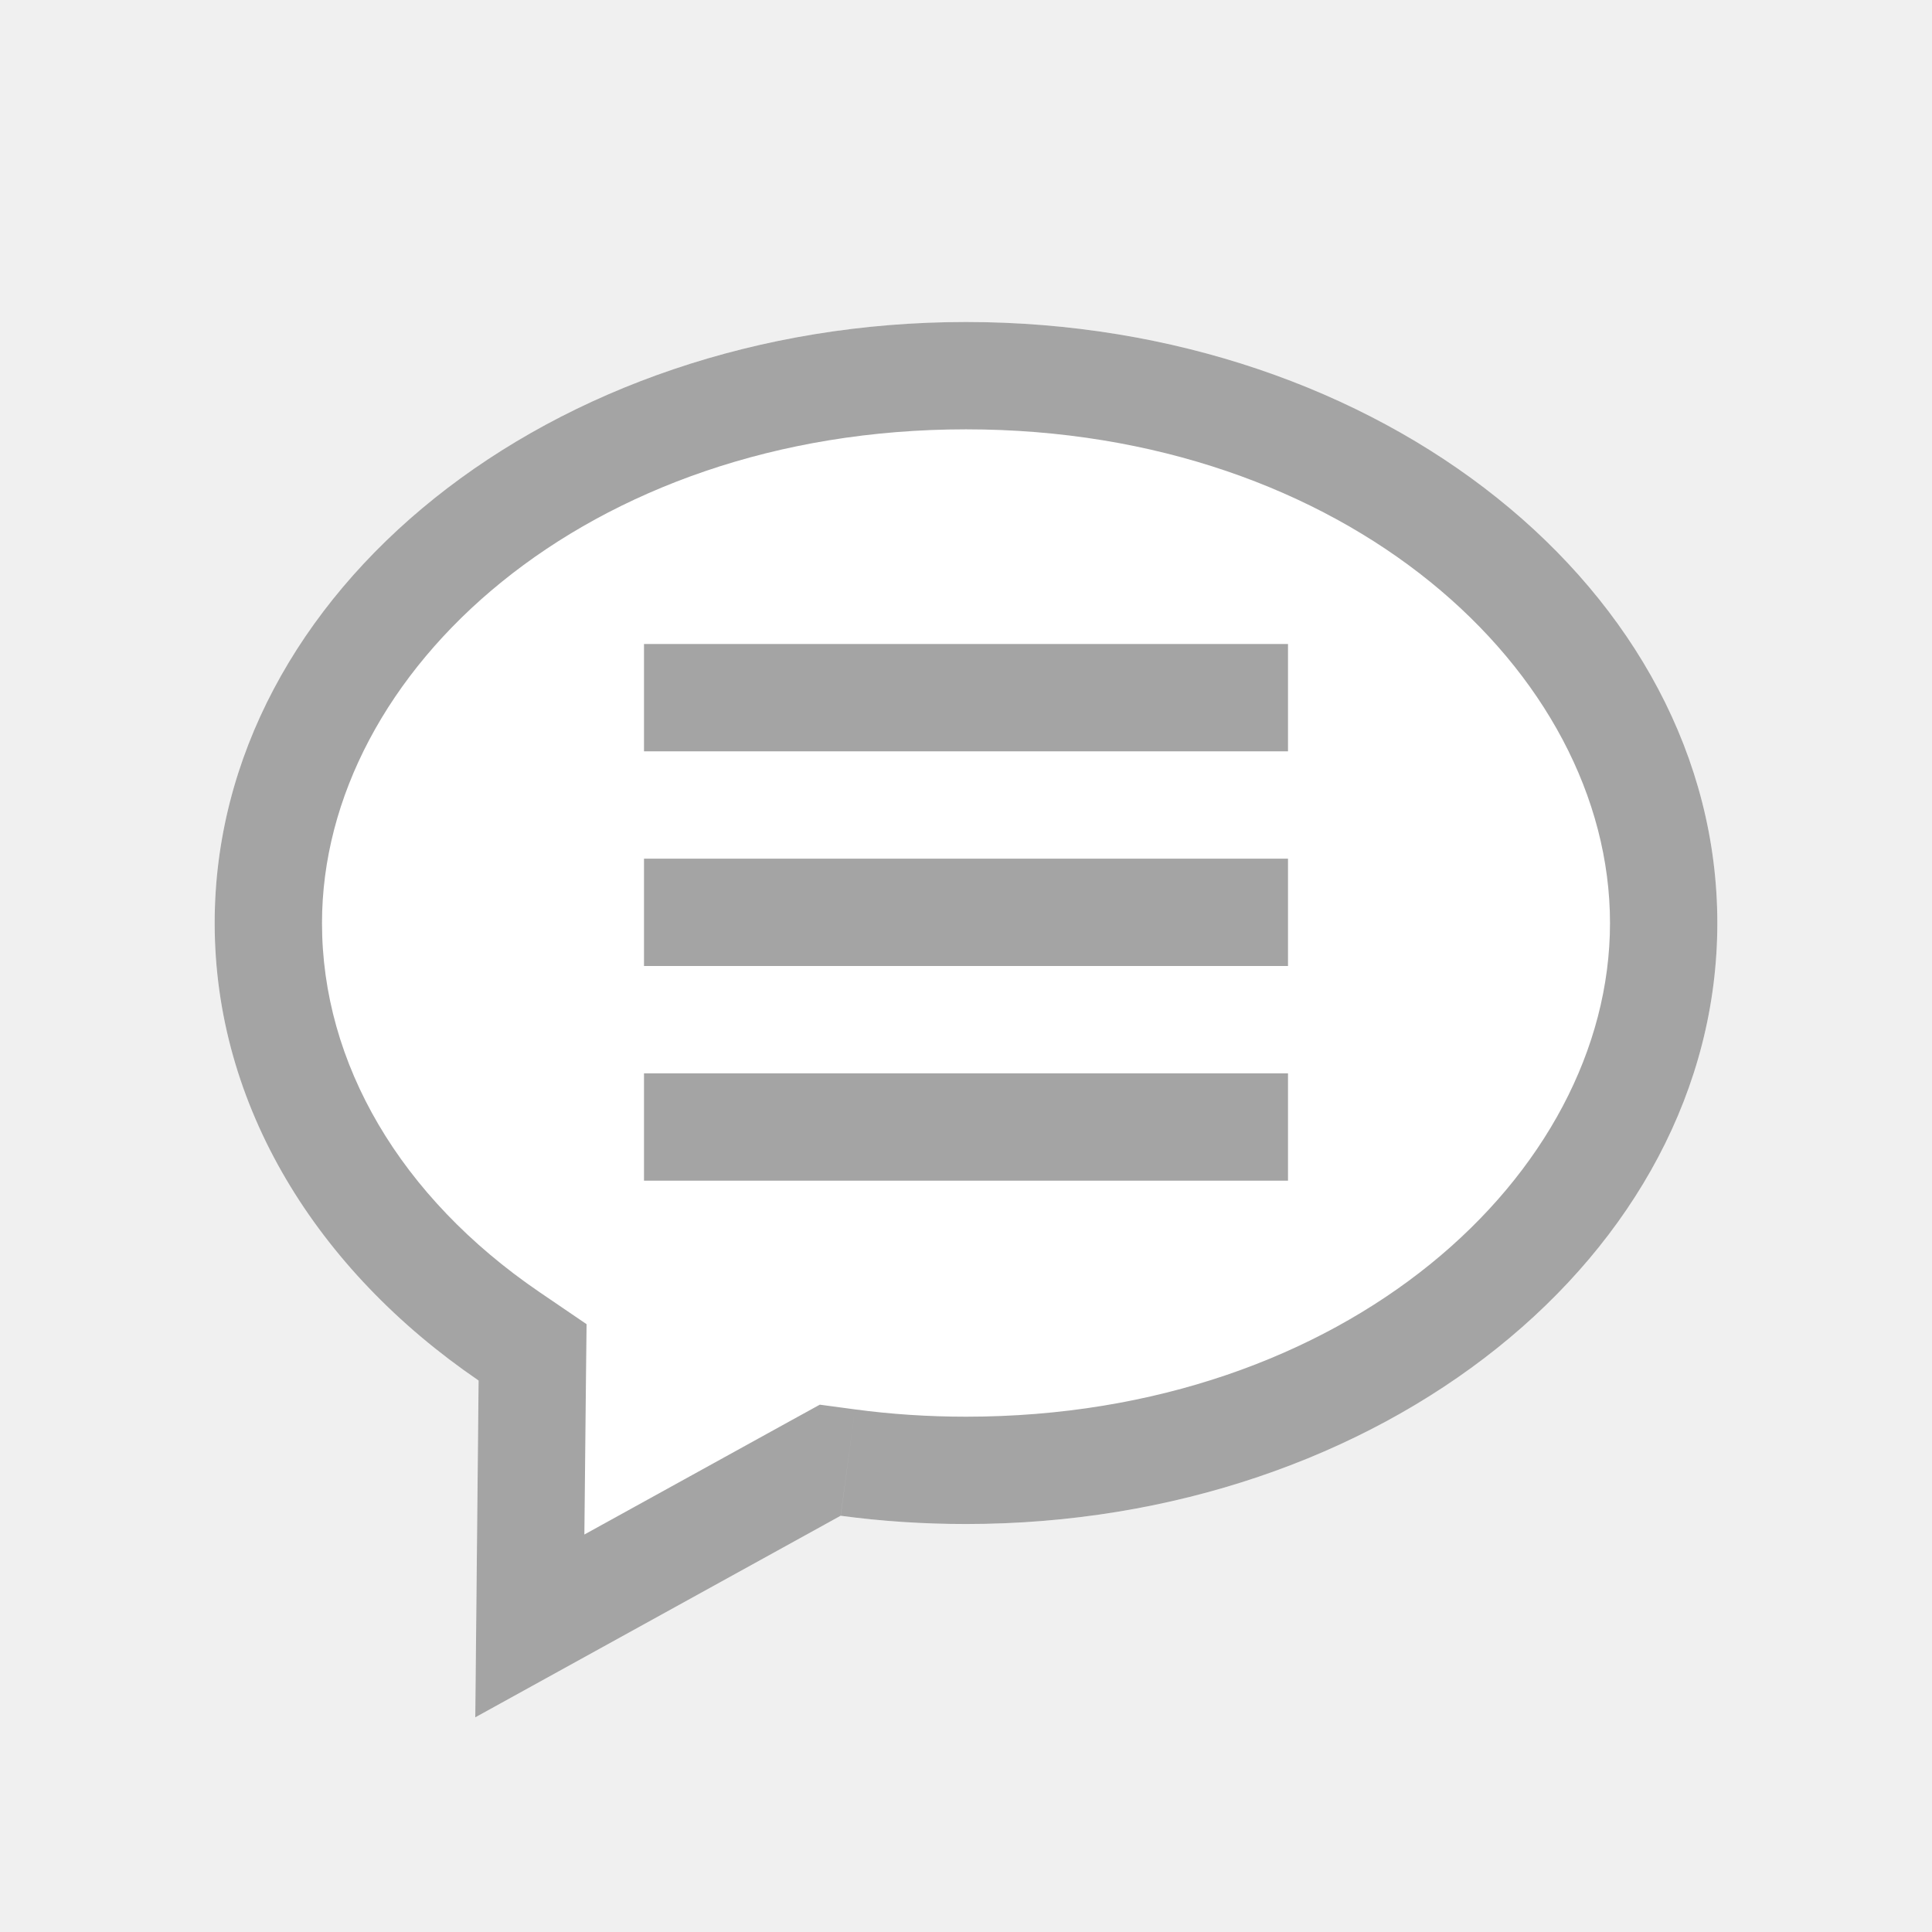
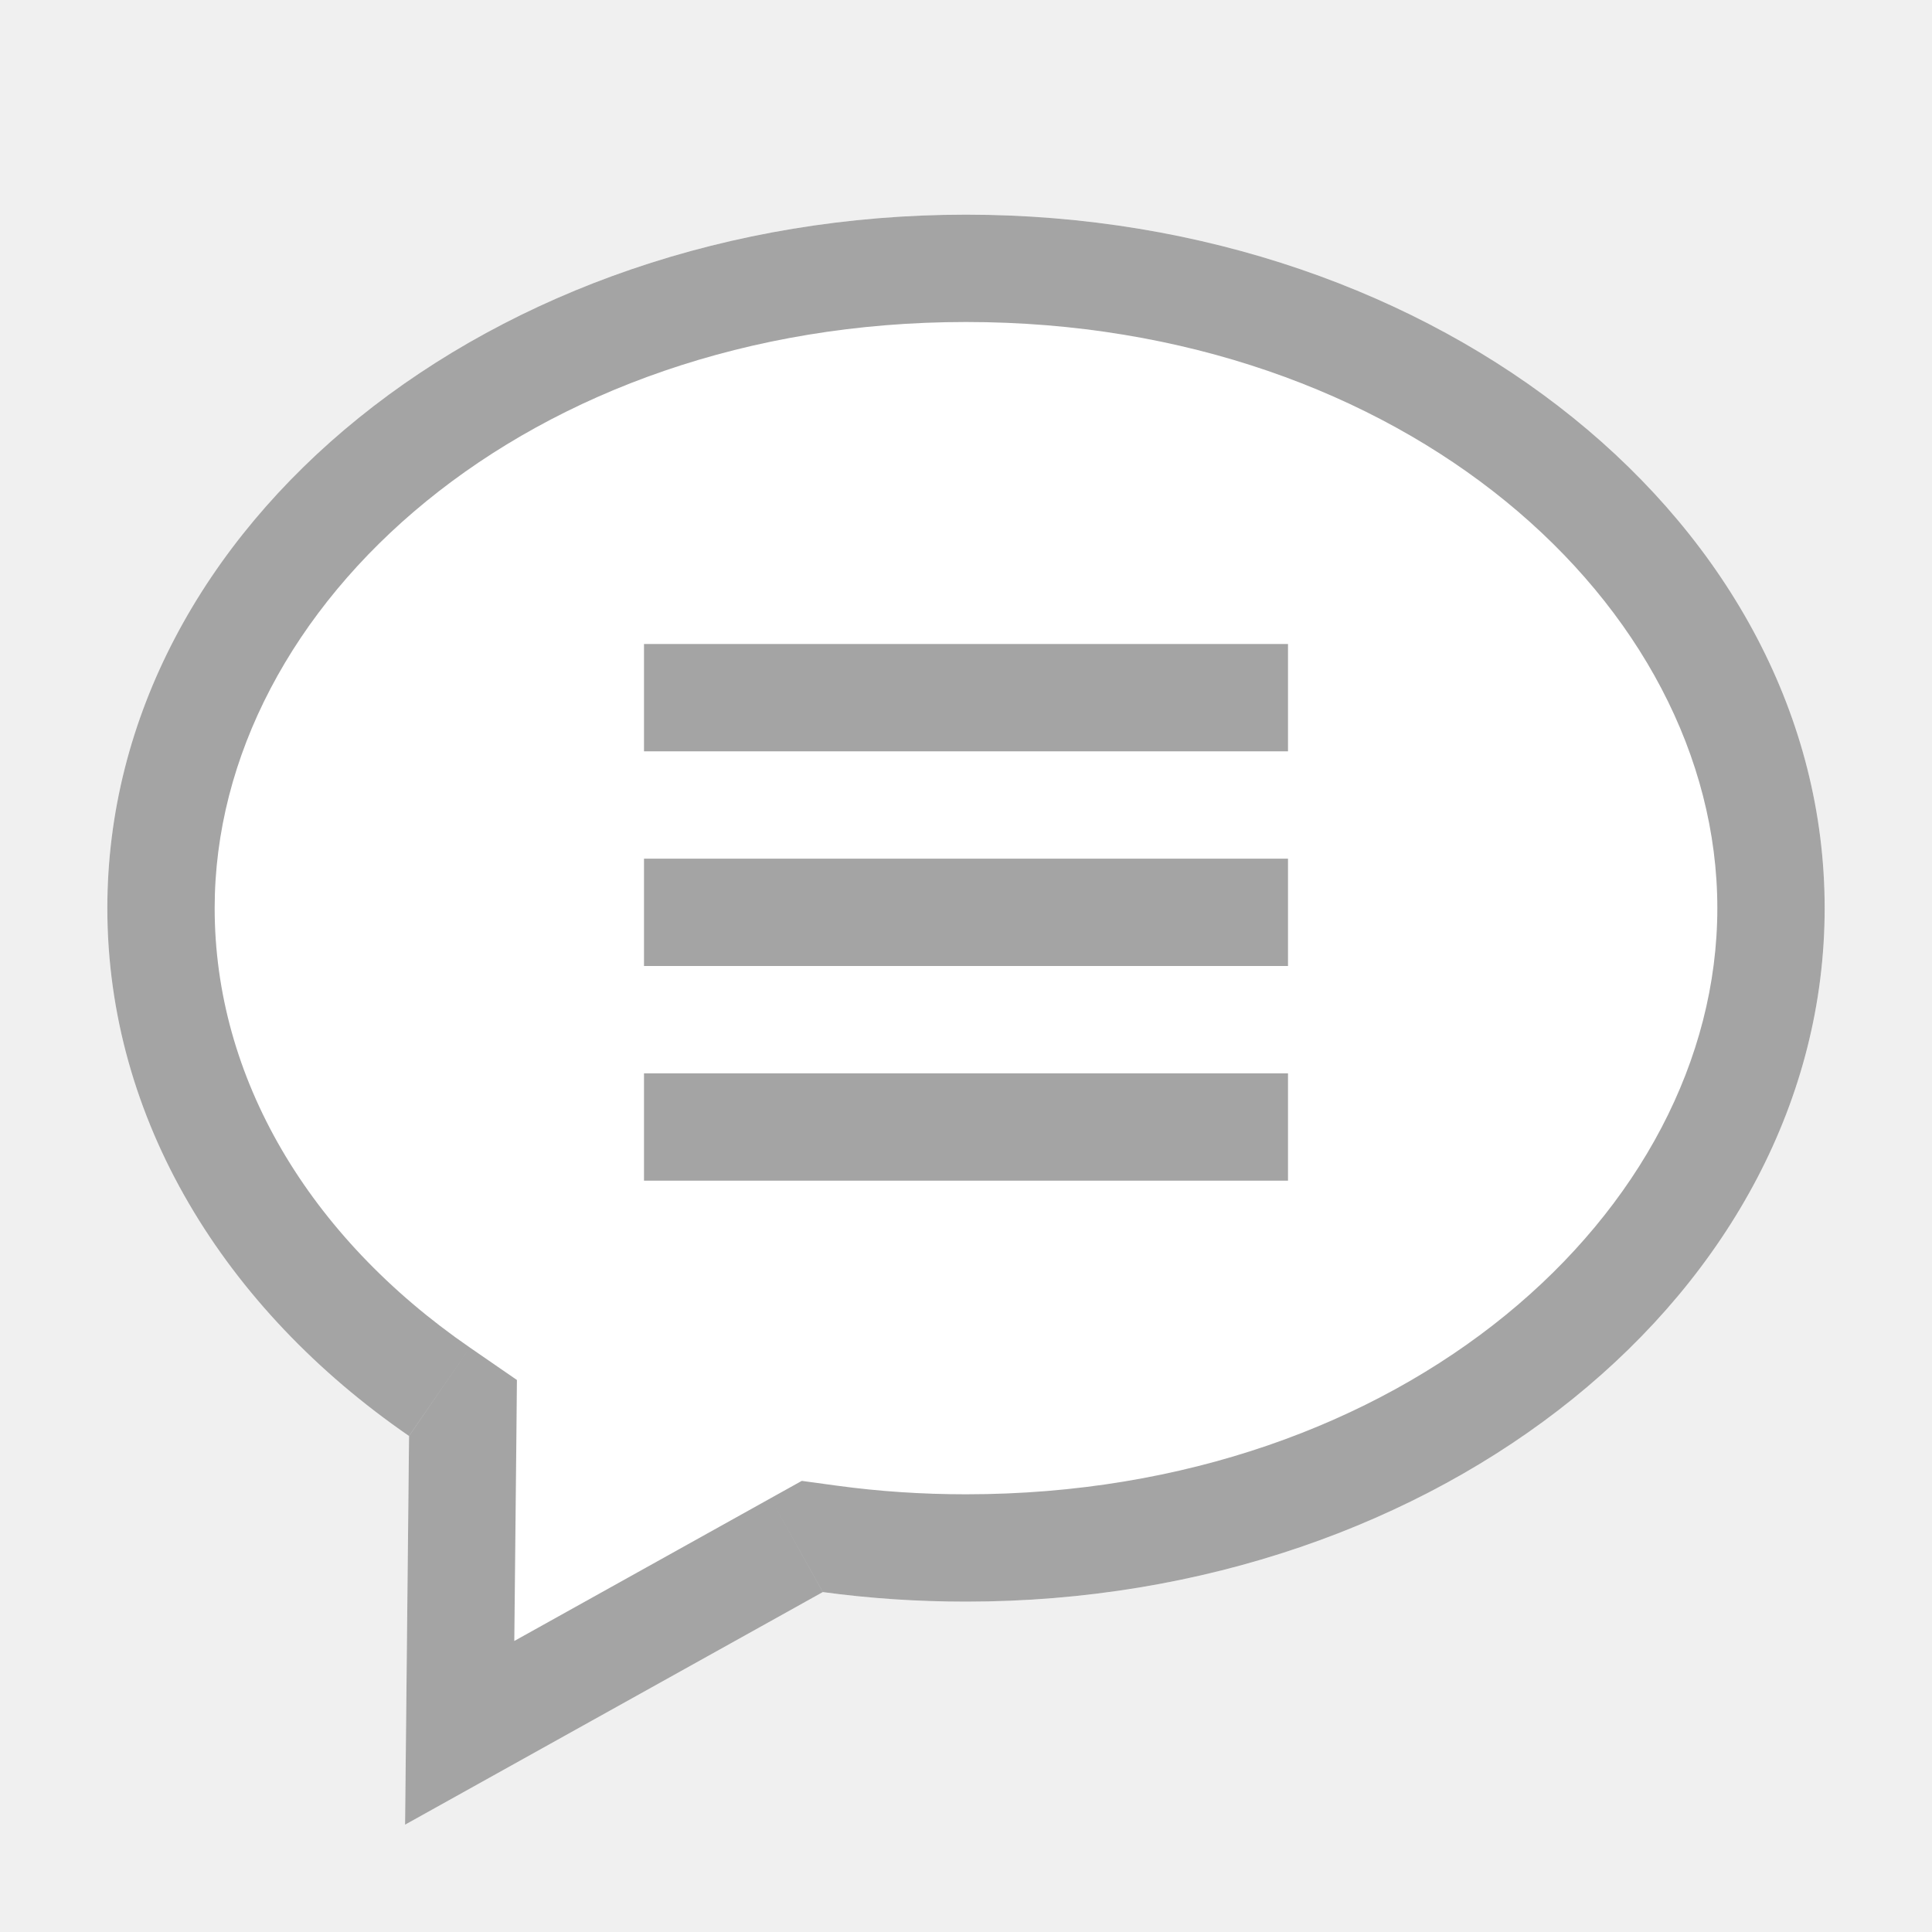
<svg xmlns="http://www.w3.org/2000/svg" width="18" height="18" viewBox="0 0 18 18" fill="none">
  <mask id="path-1-inside-1" fill="white">
-     <path fill-rule="evenodd" clip-rule="evenodd" d="M9 14.199C12.866 14.199 16 11.692 16 8.6C16 5.507 12.866 3 9 3C5.134 3 2 5.507 2 8.6C2 10.306 2.954 11.835 4.459 12.862L4.428 16L7.832 14.122C8.212 14.173 8.602 14.199 9 14.199Z" />
+     <path fill-rule="evenodd" clip-rule="evenodd" d="M9 14.922C13.418 14.922 17 12.03 17 8.461C17 4.893 13.418 2 9 2C4.582 2 1 4.893 1 8.461C1 10.43 2.091 12.194 3.811 13.379L3.774 17L7.666 14.833C8.1 14.892 8.545 14.922 9 14.922Z" />
  </mask>
-   <path fill-rule="evenodd" clip-rule="evenodd" d="M9 14.199C12.866 14.199 16 11.692 16 8.6C16 5.507 12.866 3 9 3C5.134 3 2 5.507 2 8.6C2 10.306 2.954 11.835 4.459 12.862L4.428 16L7.832 14.122C8.212 14.173 8.602 14.199 9 14.199Z" fill="white" />
-   <path d="M4.459 12.862L5.459 12.872L5.465 12.337L5.023 12.036L4.459 12.862ZM4.428 16L3.428 15.99L3.41 17.703L4.911 16.876L4.428 16ZM7.832 14.122L7.966 13.131L7.638 13.087L7.349 13.246L7.832 14.122ZM15 8.6C15 10.943 12.534 13.199 9 13.199V15.199C13.198 15.199 17 12.441 17 8.6H15ZM9 4C12.534 4 15 6.256 15 8.6H17C17 4.758 13.198 2 9 2V4ZM3 8.6C3 6.256 5.466 4 9 4V2C4.802 2 1 4.758 1 8.6H3ZM5.023 12.036C3.73 11.153 3 9.908 3 8.6H1C1 10.704 2.178 12.516 3.896 13.688L5.023 12.036ZM5.427 16.01L5.459 12.872L3.459 12.851L3.428 15.99L5.427 16.01ZM7.349 13.246L3.945 15.124L4.911 16.876L8.315 14.997L7.349 13.246ZM9 13.199C8.647 13.199 8.301 13.176 7.966 13.131L7.699 15.113C8.123 15.17 8.558 15.199 9 15.199V13.199Z" fill="#A4A4A4" mask="url(#path-1-inside-1)" />
+   <path fill-rule="evenodd" clip-rule="evenodd" d="M9 14.922C13.418 14.922 17 12.03 17 8.461C17 4.893 13.418 2 9 2C4.582 2 1 4.893 1 8.461C1 10.43 2.091 12.194 3.811 13.379L3.774 17L7.666 14.833C8.1 14.892 8.545 14.922 9 14.922Z" fill="white" />
+   <path d="M3.811 13.379L4.811 13.389L4.816 12.857L4.378 12.555L3.811 13.379ZM3.774 17L2.774 16.99L2.757 18.711L4.261 17.874L3.774 17ZM7.666 14.833L7.8 13.842L7.47 13.797L7.179 13.959L7.666 14.833ZM16 8.461C16 11.288 13.076 13.922 9 13.922V15.922C13.761 15.922 18 12.771 18 8.461H16ZM9 3C13.076 3 16 5.634 16 8.461H18C18 4.152 13.761 1 9 1V3ZM2 8.461C2 5.634 4.924 3 9 3V1C4.24 1 0 4.152 0 8.461H2ZM4.378 12.555C2.871 11.517 2 10.037 2 8.461H0C0 10.824 1.31 12.87 3.243 14.202L4.378 12.555ZM4.774 17.01L4.811 13.389L2.811 13.369L2.774 16.99L4.774 17.01ZM7.179 13.959L3.288 16.126L4.261 17.874L8.152 15.707L7.179 13.959ZM9 13.922C8.59 13.922 8.189 13.895 7.8 13.842L7.531 15.824C8.01 15.889 8.5 15.922 9 15.922V13.922Z" fill="#A4A4A4" mask="url(#path-1-inside-1)" />
  <line x1="6" y1="6.5" x2="12" y2="6.5" stroke="#A4A4A4" />
  <line x1="6" y1="8.5" x2="12" y2="8.5" stroke="#A4A4A4" />
  <line x1="6" y1="10.5" x2="12" y2="10.5" stroke="#A4A4A4" />
</svg>
